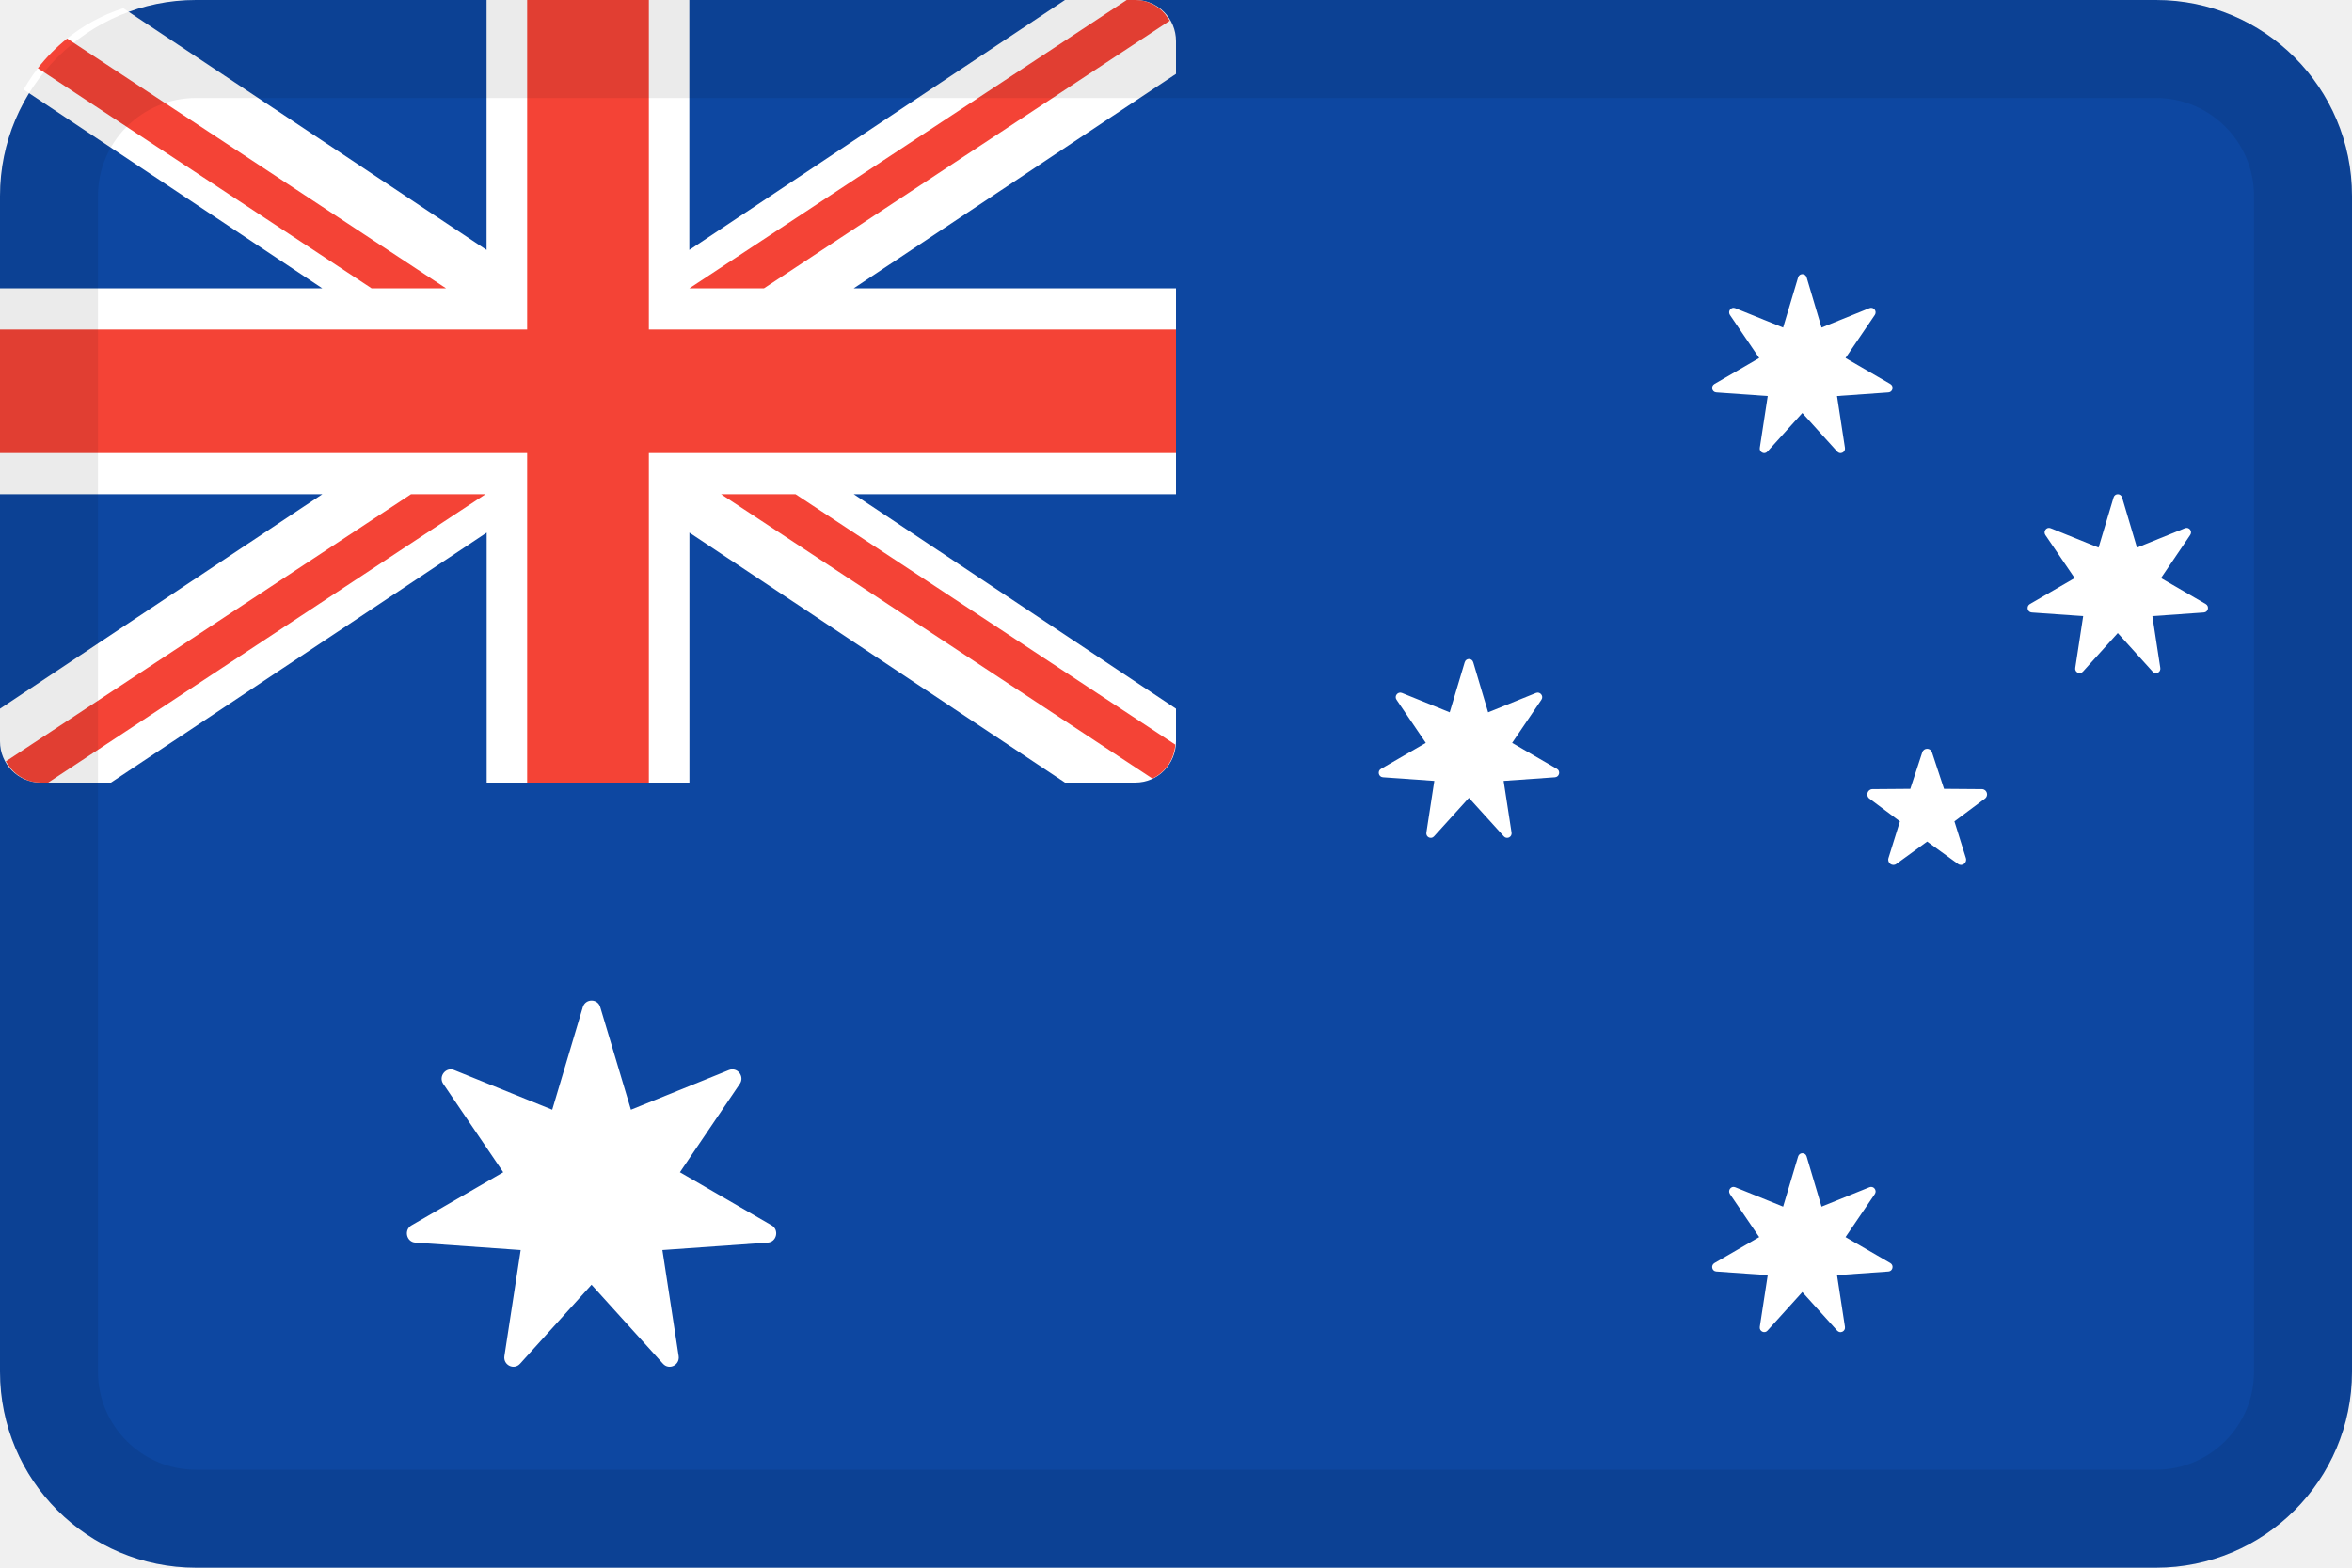
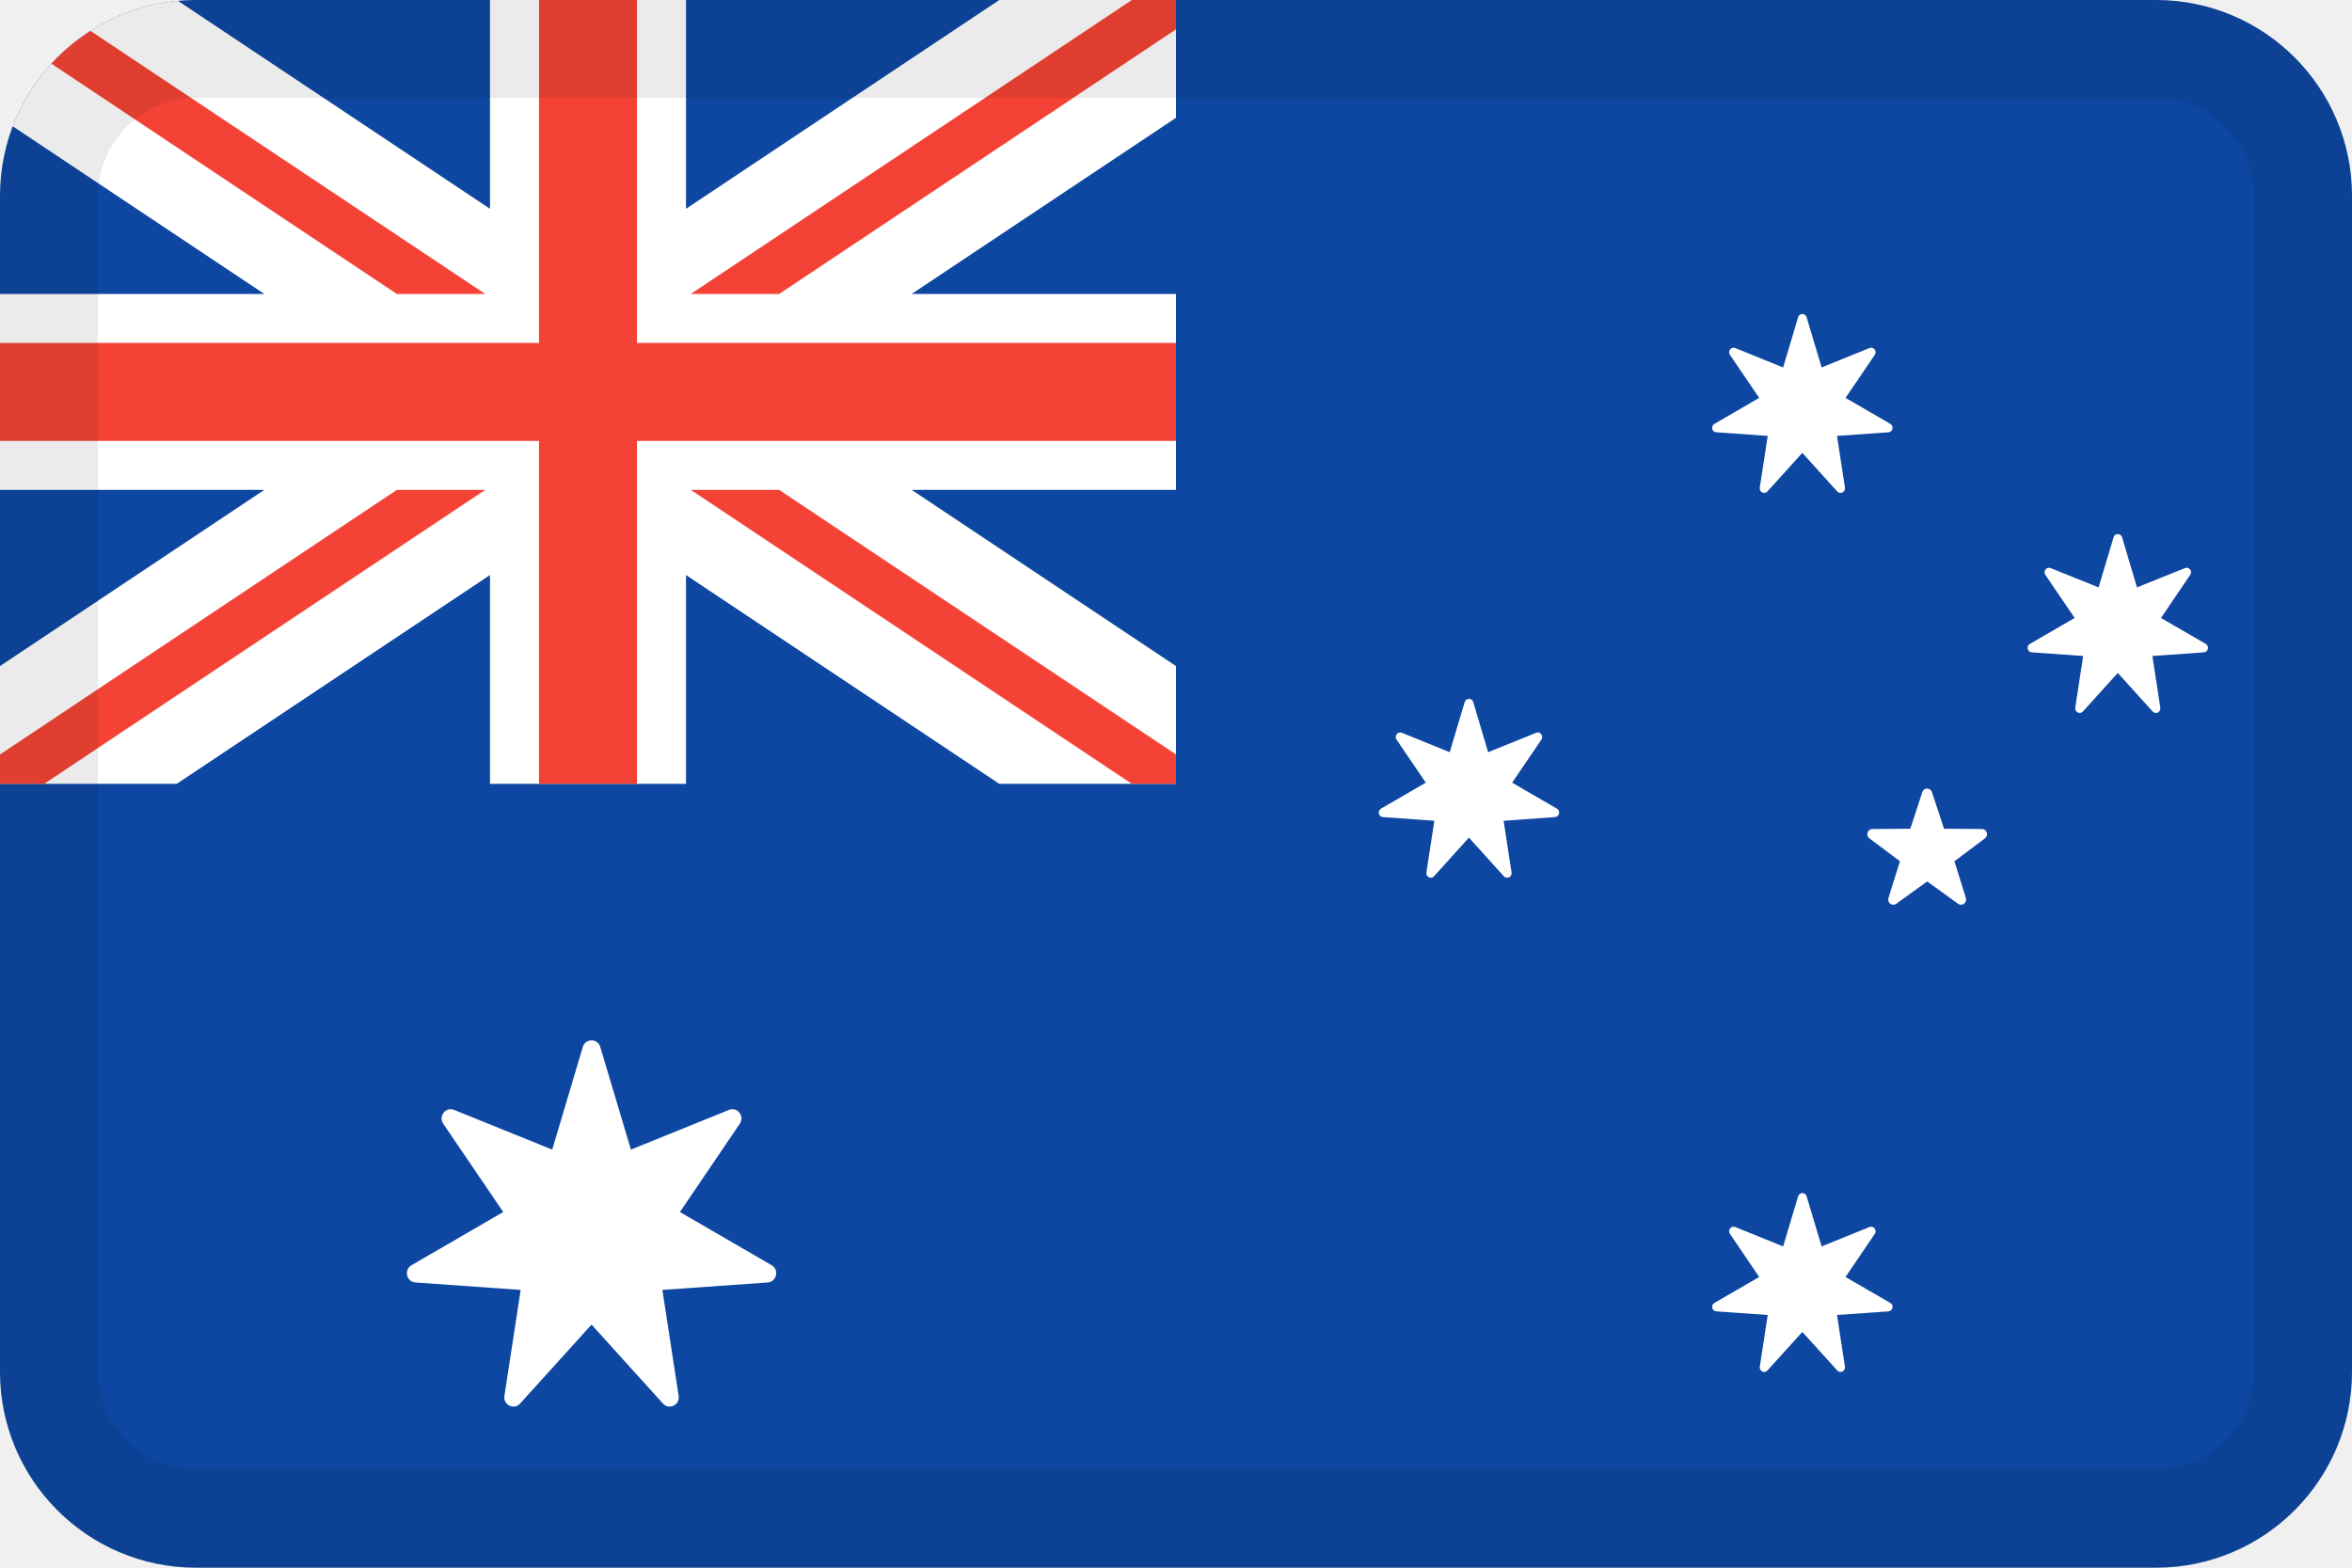
<svg xmlns="http://www.w3.org/2000/svg" width="24" height="16" viewBox="0 0 24 16" fill="none">
  <g id="flags / flag-australia">
    <g id="flag">
-       <path d="M22 0H2C0.895 0 0 0.895 0 2V14C0 15.105 0.895 16 2 16H22C23.105 16 24 15.105 24 14V2C24 0.895 23.105 0 22 0Z" fill="#0D47A1" />
-       <path d="M0.414 7.987H1.133L4.966 5.436V7.987H7.035V5.436L10.867 7.987H11.586C11.815 7.987 12 7.799 12 7.566V7.233L8.712 5.044H12V2.943H8.711L12 0.754V0.42C12 0.188 11.815 0 11.586 0H10.867L7.034 2.551V0H4.965V2.551L1.258 0.084C0.825 0.222 0.464 0.522 0.241 0.914L3.289 2.943H0V5.044H3.289L0 7.233V7.566C0 7.799 0.185 7.987 0.414 7.987Z" fill="white" />
-       <path d="M6.125 10.279L6.438 11.326L7.438 10.921C7.524 10.887 7.601 10.986 7.549 11.062L6.938 11.964L7.874 12.506C7.953 12.552 7.926 12.676 7.834 12.682L6.759 12.758L6.925 13.84C6.939 13.932 6.827 13.987 6.765 13.918L6.036 13.112L5.307 13.918C5.245 13.987 5.133 13.932 5.147 13.84L5.313 12.758L4.238 12.682C4.147 12.676 4.119 12.552 4.199 12.506L5.135 11.964L4.523 11.062C4.471 10.986 4.549 10.887 4.634 10.921L5.635 11.326L5.947 10.279C5.974 10.189 6.099 10.189 6.125 10.279ZM18.435 11.803L18.587 12.315L19.076 12.117C19.118 12.1 19.156 12.148 19.131 12.186L18.832 12.626L19.289 12.891C19.328 12.914 19.314 12.974 19.27 12.977L18.745 13.014L18.826 13.542C18.833 13.588 18.778 13.614 18.747 13.581L18.391 13.187L18.035 13.581C18.005 13.614 17.95 13.587 17.957 13.542L18.038 13.014L17.513 12.977C17.468 12.974 17.455 12.914 17.494 12.891L17.951 12.626L17.652 12.186C17.627 12.148 17.665 12.1 17.706 12.117L18.195 12.315L18.348 11.803C18.361 11.759 18.422 11.759 18.435 11.803ZM19.615 7.678C19.631 7.63 19.698 7.63 19.714 7.678L19.837 8.051L20.224 8.054C20.274 8.055 20.295 8.119 20.255 8.15L19.943 8.383L20.06 8.758C20.075 8.807 20.021 8.847 19.98 8.818L19.665 8.589L19.35 8.818C19.309 8.847 19.255 8.807 19.27 8.758L19.387 8.383L19.075 8.15C19.035 8.12 19.056 8.055 19.106 8.054L19.493 8.051L19.615 7.678ZM15.033 6.759L15.185 7.27L15.674 7.072C15.716 7.056 15.754 7.104 15.729 7.141L15.43 7.582L15.887 7.847C15.926 7.869 15.912 7.929 15.868 7.933L15.343 7.97L15.424 8.498C15.431 8.543 15.376 8.57 15.345 8.536L14.989 8.143L14.633 8.536C14.603 8.57 14.548 8.543 14.555 8.498L14.636 7.97L14.111 7.933C14.066 7.929 14.053 7.869 14.092 7.847L14.549 7.582L14.25 7.141C14.225 7.104 14.263 7.056 14.305 7.072L14.793 7.27L14.946 6.759C14.959 6.715 15.02 6.715 15.033 6.759ZM21.654 5.077L21.806 5.589L22.295 5.391C22.337 5.374 22.375 5.422 22.349 5.46L22.051 5.9L22.508 6.165C22.547 6.188 22.533 6.248 22.488 6.251L21.963 6.288L22.044 6.817C22.051 6.862 21.997 6.889 21.966 6.855L21.61 6.461L21.254 6.855C21.224 6.888 21.169 6.862 21.176 6.817L21.257 6.288L20.732 6.251C20.687 6.248 20.674 6.188 20.713 6.165L21.17 5.9L20.871 5.46C20.846 5.422 20.884 5.374 20.925 5.391L21.414 5.589L21.567 5.077C21.58 5.033 21.64 5.033 21.654 5.077ZM18.435 2.831L18.587 3.343L19.076 3.145C19.118 3.128 19.156 3.176 19.131 3.214L18.832 3.654L19.289 3.919C19.328 3.942 19.314 4.002 19.27 4.005L18.745 4.042L18.826 4.571C18.833 4.616 18.778 4.643 18.747 4.609L18.391 4.215L18.035 4.609C18.005 4.643 17.95 4.616 17.957 4.571L18.038 4.042L17.513 4.005C17.468 4.002 17.455 3.942 17.494 3.919L17.951 3.654L17.652 3.214C17.627 3.176 17.665 3.128 17.706 3.145L18.195 3.343L18.348 2.831C18.361 2.787 18.422 2.787 18.435 2.831Z" fill="white" />
-       <path d="M6.621 0V3.363H12V4.624H6.621V7.987H5.379V4.624H0V3.363H5.379V0H6.621ZM4.954 5.044L0.492 7.987H0.414C0.291 7.987 0.183 7.93 0.109 7.842L0.059 7.771L4.194 5.044H4.954ZM8.118 5.044L11.993 7.6C11.981 7.754 11.891 7.884 11.759 7.946L7.358 5.044H8.118ZM0.685 0.393L4.552 2.943H3.792L0.386 0.696C0.473 0.584 0.574 0.482 0.685 0.393ZM11.586 0C11.708 0 11.813 0.056 11.887 0.141L11.937 0.211L7.795 2.943H7.034L11.497 0H11.586Z" fill="#F44336" />
+       <path d="M0 2C0 0.895 0.895 0 2 0H22C23.105 0 24 0.895 24 2V14C24 15.105 23.105 16 22 16H2C0.895 16 0 15.105 0 14V2Z" fill="#0D47A1" />
+       <path d="M6.125 10.685L6.438 11.733L7.438 11.328C7.524 11.293 7.601 11.392 7.549 11.469L6.938 12.37L7.874 12.913C7.953 12.959 7.926 13.082 7.834 13.089L6.759 13.165L6.925 14.247C6.939 14.339 6.827 14.394 6.765 14.325L6.036 13.519L5.307 14.325C5.245 14.394 5.133 14.339 5.147 14.247L5.313 13.165L4.238 13.089C4.147 13.082 4.119 12.959 4.199 12.913L5.135 12.37L4.523 11.469C4.471 11.392 4.549 11.293 4.634 11.328L5.635 11.733L5.947 10.685C5.974 10.596 6.099 10.596 6.125 10.685ZM18.435 12.21L18.588 12.721L19.076 12.523C19.118 12.507 19.156 12.555 19.131 12.592L18.832 13.033L19.289 13.298C19.328 13.32 19.314 13.38 19.27 13.384L18.745 13.421L18.826 13.949C18.833 13.994 18.778 14.021 18.747 13.987L18.391 13.594L18.035 13.987C18.005 14.021 17.95 13.994 17.957 13.949L18.038 13.421L17.513 13.384C17.468 13.38 17.455 13.32 17.494 13.298L17.951 13.033L17.652 12.592C17.627 12.555 17.665 12.507 17.706 12.523L18.195 12.721L18.348 12.21C18.361 12.166 18.422 12.166 18.435 12.21ZM19.615 8.085C19.631 8.036 19.698 8.036 19.714 8.085L19.837 8.458L20.224 8.461C20.274 8.461 20.295 8.526 20.255 8.556L19.943 8.79L20.06 9.165C20.075 9.214 20.021 9.254 19.98 9.224L19.665 8.996L19.35 9.224C19.309 9.254 19.255 9.214 19.27 9.165L19.387 8.79L19.075 8.556C19.035 8.526 19.056 8.461 19.106 8.461L19.493 8.458L19.615 8.085ZM15.033 7.165L15.185 7.677L15.675 7.479C15.716 7.462 15.754 7.511 15.729 7.548L15.43 7.988L15.887 8.253C15.926 8.276 15.912 8.336 15.868 8.339L15.343 8.377L15.424 8.905C15.431 8.95 15.376 8.977 15.345 8.943L14.989 8.549L14.633 8.943C14.603 8.977 14.548 8.95 14.555 8.905L14.636 8.377L14.111 8.339C14.066 8.336 14.053 8.276 14.092 8.253L14.549 7.988L14.25 7.548C14.225 7.511 14.263 7.462 14.305 7.479L14.793 7.677L14.946 7.165C14.959 7.122 15.02 7.122 15.033 7.165ZM21.654 5.484L21.806 5.995L22.295 5.798C22.337 5.781 22.375 5.829 22.349 5.867L22.051 6.307L22.508 6.572C22.547 6.594 22.533 6.655 22.488 6.658L21.963 6.695L22.044 7.223C22.051 7.268 21.997 7.295 21.966 7.262L21.61 6.868L21.254 7.262C21.224 7.295 21.169 7.268 21.176 7.223L21.257 6.695L20.732 6.658C20.687 6.655 20.674 6.594 20.713 6.572L21.17 6.307L20.871 5.867C20.846 5.829 20.884 5.781 20.925 5.798L21.414 5.995L21.567 5.484C21.58 5.44 21.641 5.44 21.654 5.484ZM18.435 3.238L18.588 3.75L19.076 3.552C19.118 3.535 19.156 3.583 19.131 3.621L18.832 4.061L19.289 4.326C19.328 4.349 19.314 4.409 19.27 4.412L18.745 4.449L18.826 4.977C18.833 5.023 18.778 5.049 18.747 5.016L18.391 4.622L18.035 5.016C18.005 5.049 17.95 5.022 17.957 4.977L18.038 4.449L17.513 4.412C17.468 4.409 17.455 4.349 17.494 4.326L17.951 4.061L17.652 3.621C17.627 3.583 17.665 3.535 17.706 3.552L18.195 3.75L18.348 3.238C18.361 3.194 18.422 3.194 18.435 3.238Z" fill="white" />
+       <path d="M5 0V2.131L1.815 0.008C1.042 0.079 0.396 0.59 0.13 1.289L2.697 3H2.563e-06L0 5H2.697L2.563e-06 6.798V8H1.803L5 5.869V8H7V5.869L10.197 8H12V6.798L9.303 5H12V3H9.303L12 1.202V0H10.197L7 2.131V0H5Z" fill="white" />
+       <path d="M5.5 0V3.5H0V4.5H5.5V8H6.5V4.5H12V3.5H6.5V0H5.5Z" fill="#F44336" />
+       <path d="M11.549 0L7.049 3H7.951L12 0.3V0H11.549Z" fill="#F44336" />
+       <path d="M2.563e-06 8L0.451 8L4.951 5H4.049L0 7.7L2.563e-06 8Z" fill="#F44336" />
+       <path d="M0.524 0.65L4.049 3H4.951L0.923 0.315C0.776 0.409 0.642 0.522 0.524 0.65Z" fill="#F44336" />
+       <path d="M7.951 5L12 7.7V8L11.549 8L7.049 5H7.951Z" fill="#F44336" />
      <path fill-rule="evenodd" clip-rule="evenodd" d="M22 1H2C1.448 1 1 1.448 1 2V14C1 14.552 1.448 15 2 15H22C22.552 15 23 14.552 23 14V2C23 1.448 22.552 1 22 1ZM2 0C0.895 0 0 0.895 0 2V14C0 15.105 0.895 16 2 16H22C23.105 16 24 15.105 24 14V2C24 0.895 23.105 0 22 0H2Z" fill="black" fill-opacity="0.08" />
    </g>
  </g>
</svg>
